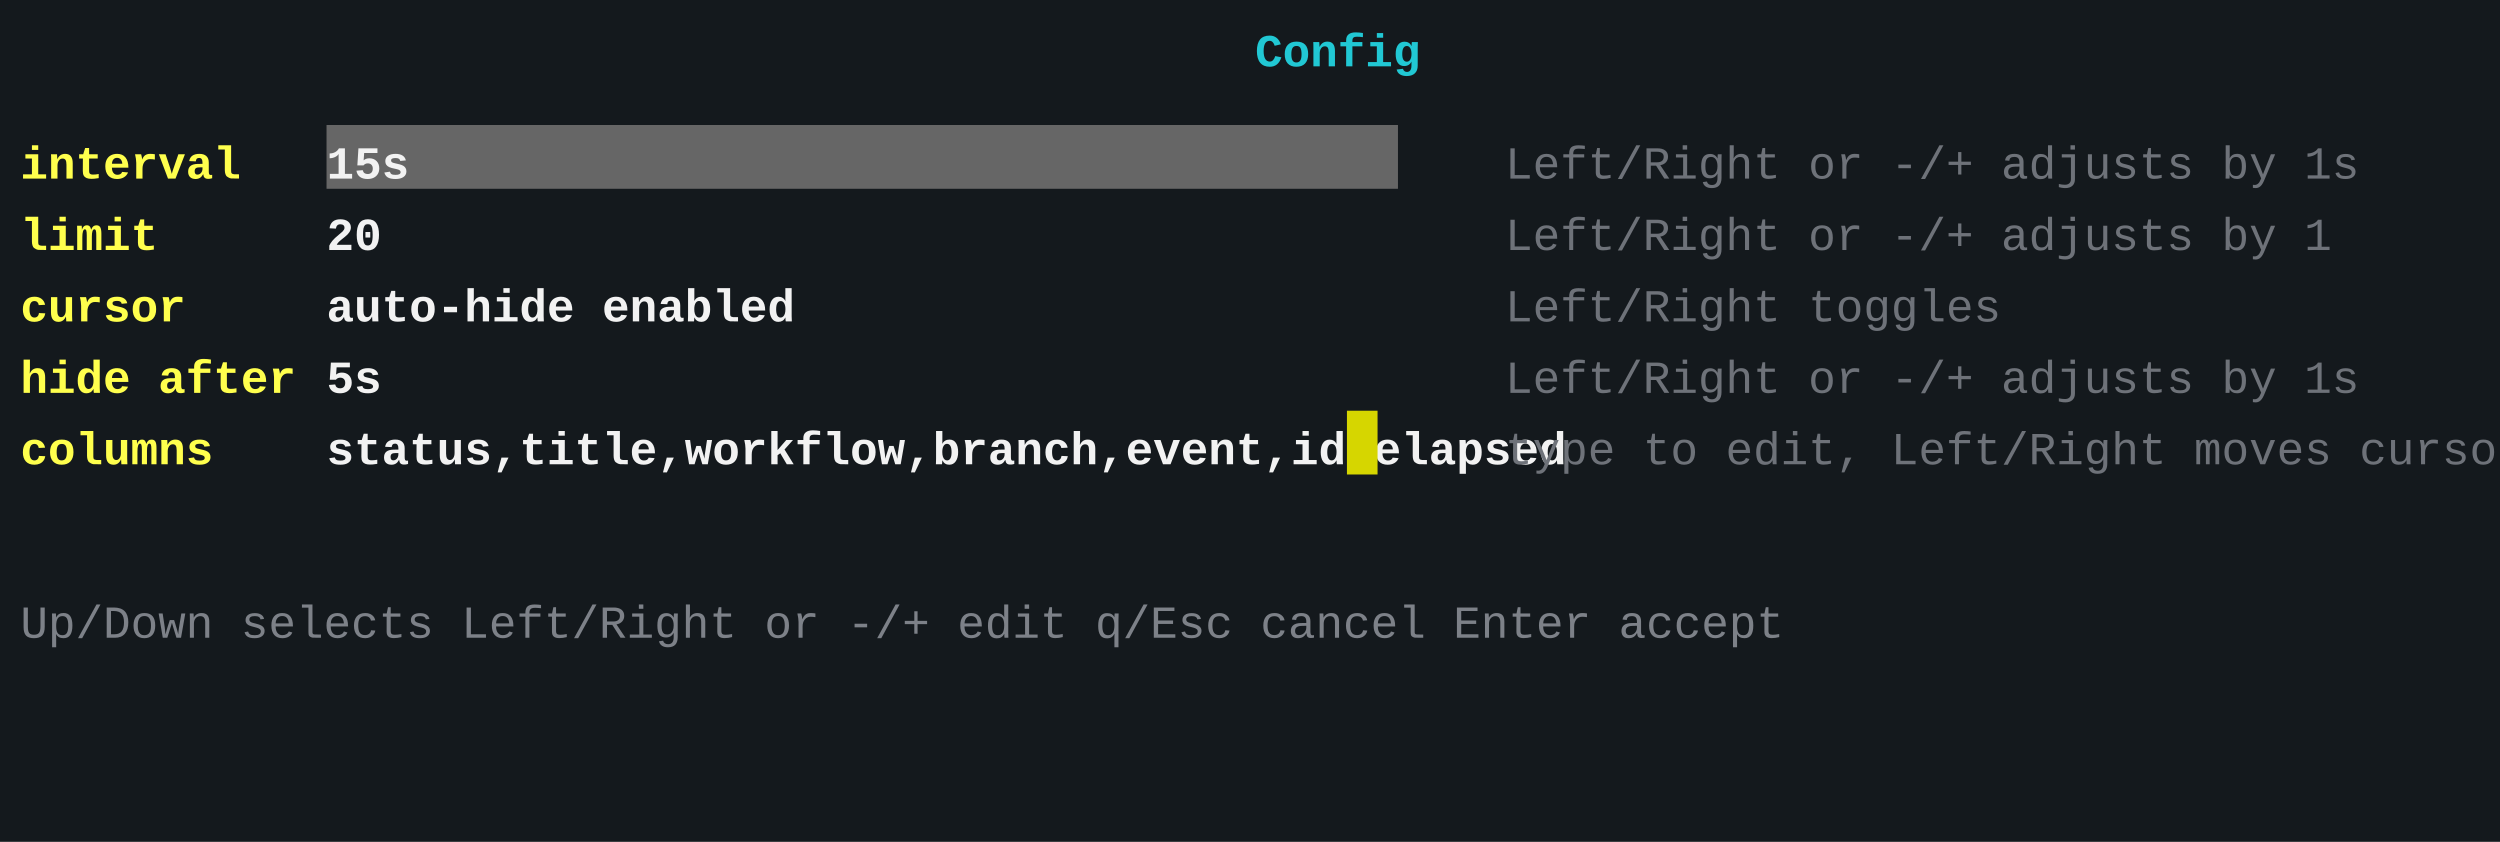
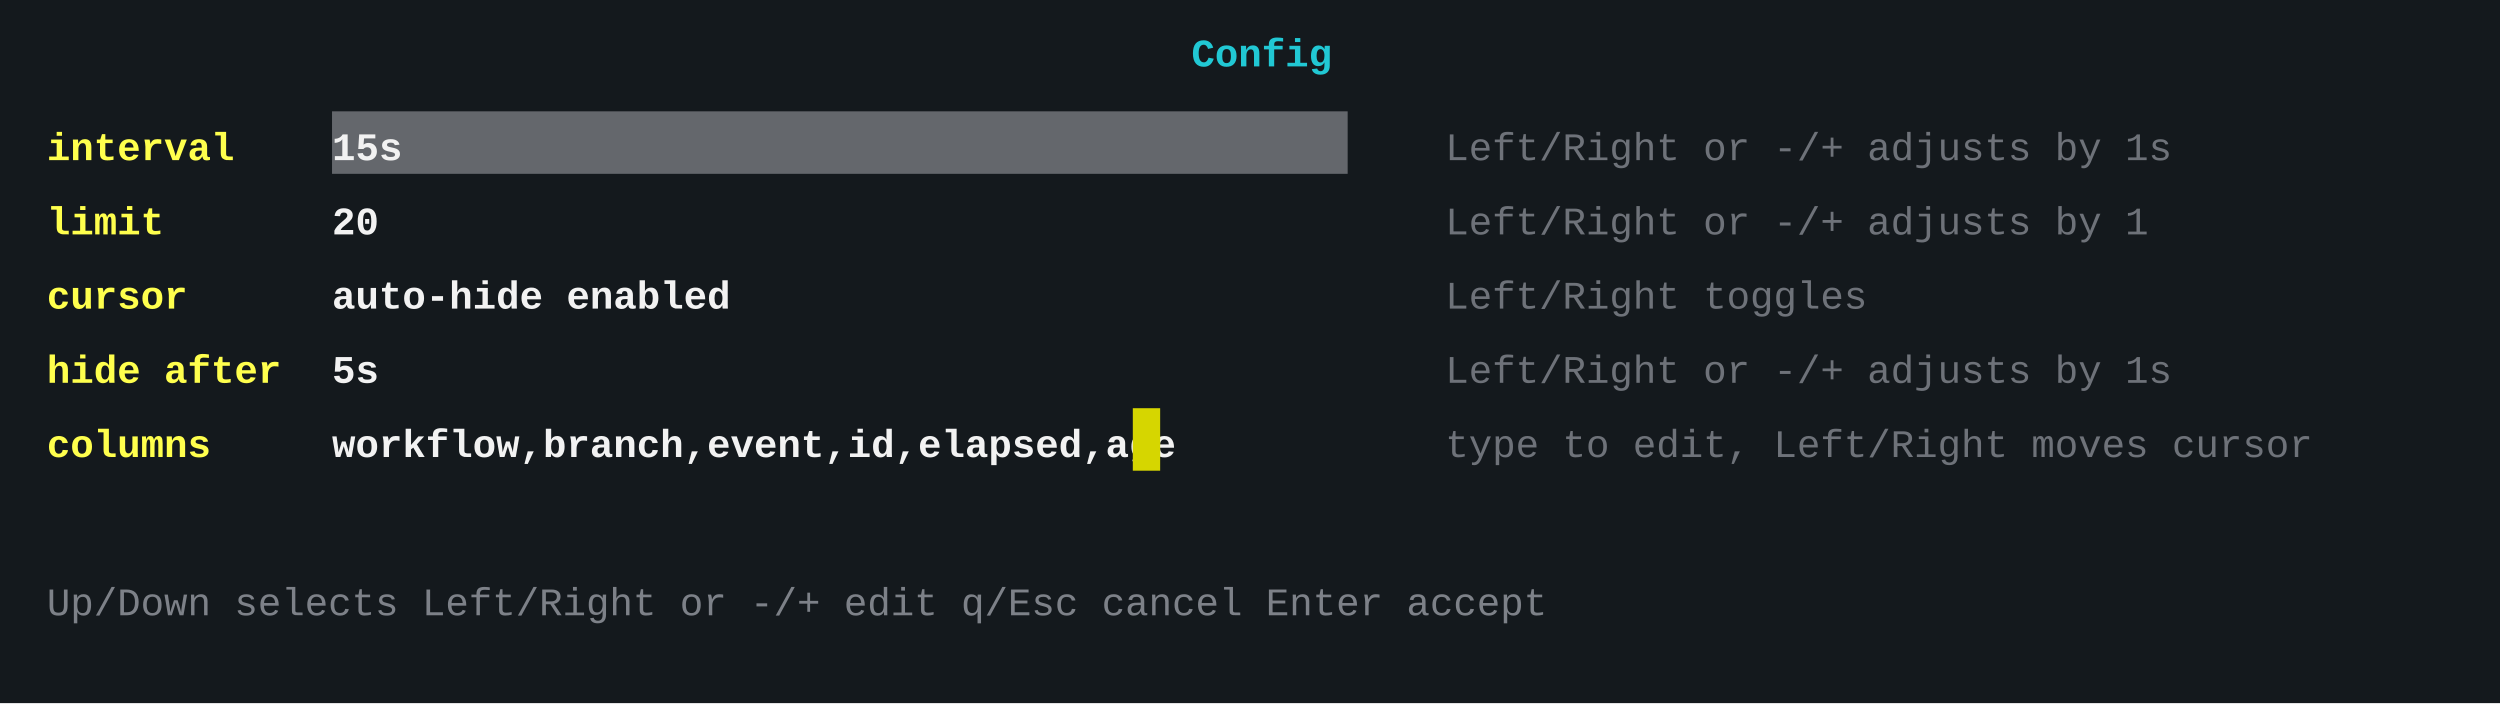
- <svg xmlns="http://www.w3.org/2000/svg" width="980" height="330" viewBox="0 0 980 330" role="img" aria-label="git-board config panel screenshot">
-   <rect width="980" height="330" fill="#14191d" />
+ <svg xmlns="http://www.w3.org/2000/svg" width="1280" height="360" viewBox="0 0 1280 360" role="img" aria-label="git-board config panel screenshot">
+   <rect width="1280" height="360" fill="#14191d" />
  <style>
-     text { font-family: ui-monospace, SFMono-Regular, Menlo, Monaco, Consolas, "Liberation Mono", monospace; font-size: 18px; }
+     text { font-family: ui-monospace, SFMono-Regular, Menlo, Monaco, Consolas, "Liberation Mono", monospace; font-size: 20px; }
    .cyan { fill: #21c8d4; font-weight: 700; }
    .label { fill: #ffff4d; font-weight: 700; }
    .value { fill: #f2f2f2; font-weight: 700; }
    .hint { fill: #6e7279; }
-     .selected { fill: #f2f2f2; font-weight: 700; }
    .footer { fill: #7d8188; }
  </style>
-   <text x="492" y="26" class="cyan">Config</text>
-   <text x="8" y="70" class="label">interval</text>
-   <rect x="128" y="49" width="420" height="25" fill="#666" />
-   <text x="128" y="70" class="selected">15s</text>
-   <text x="590" y="70" class="hint">Left/Right or -/+ adjusts by 1s</text>
-   <text x="8" y="98" class="label">limit</text>
-   <text x="128" y="98" class="value">20</text>
-   <text x="590" y="98" class="hint">Left/Right or -/+ adjusts by 1</text>
-   <text x="8" y="126" class="label">cursor</text>
-   <text x="128" y="126" class="value">auto-hide enabled</text>
-   <text x="590" y="126" class="hint">Left/Right toggles</text>
-   <text x="8" y="154" class="label">hide after</text>
-   <text x="128" y="154" class="value">5s</text>
-   <text x="590" y="154" class="hint">Left/Right or -/+ adjusts by 1s</text>
-   <text x="8" y="182" class="label">columns</text>
-   <text x="128" y="182" class="value">status,title,workflow,branch,event,id,elapsed</text>
-   <rect x="528" y="161" width="12" height="25" fill="#d6d600" />
-   <text x="590" y="182" class="hint">type to edit, Left/Right moves cursor</text>
-   <text x="8" y="250" class="footer">Up/Down selects  Left/Right or -/+ edit  q/Esc cancel  Enter accept</text>
+   <text x="610" y="34" class="cyan">Config</text>
+   <text x="24" y="82" class="label">interval</text>
+   <rect x="170" y="57" width="520" height="32" fill="#64676c" />
+   <text x="170" y="82" class="value">15s</text>
+   <text x="740" y="82" class="hint">Left/Right or -/+ adjusts by 1s</text>
+   <text x="24" y="120" class="label">limit</text>
+   <text x="170" y="120" class="value">20</text>
+   <text x="740" y="120" class="hint">Left/Right or -/+ adjusts by 1</text>
+   <text x="24" y="158" class="label">cursor</text>
+   <text x="170" y="158" class="value">auto-hide enabled</text>
+   <text x="740" y="158" class="hint">Left/Right toggles</text>
+   <text x="24" y="196" class="label">hide after</text>
+   <text x="170" y="196" class="value">5s</text>
+   <text x="740" y="196" class="hint">Left/Right or -/+ adjusts by 1s</text>
+   <text x="24" y="234" class="label">columns</text>
+   <text x="170" y="234" class="value">workflow,branch,event,id,elapsed,age</text>
+   <rect x="580" y="209" width="14" height="32" fill="#d6d600" />
+   <text x="740" y="234" class="hint">type to edit, Left/Right moves cursor</text>
+   <text x="24" y="315" class="footer">Up/Down selects  Left/Right or -/+ edit  q/Esc cancel  Enter accept</text>
</svg>
